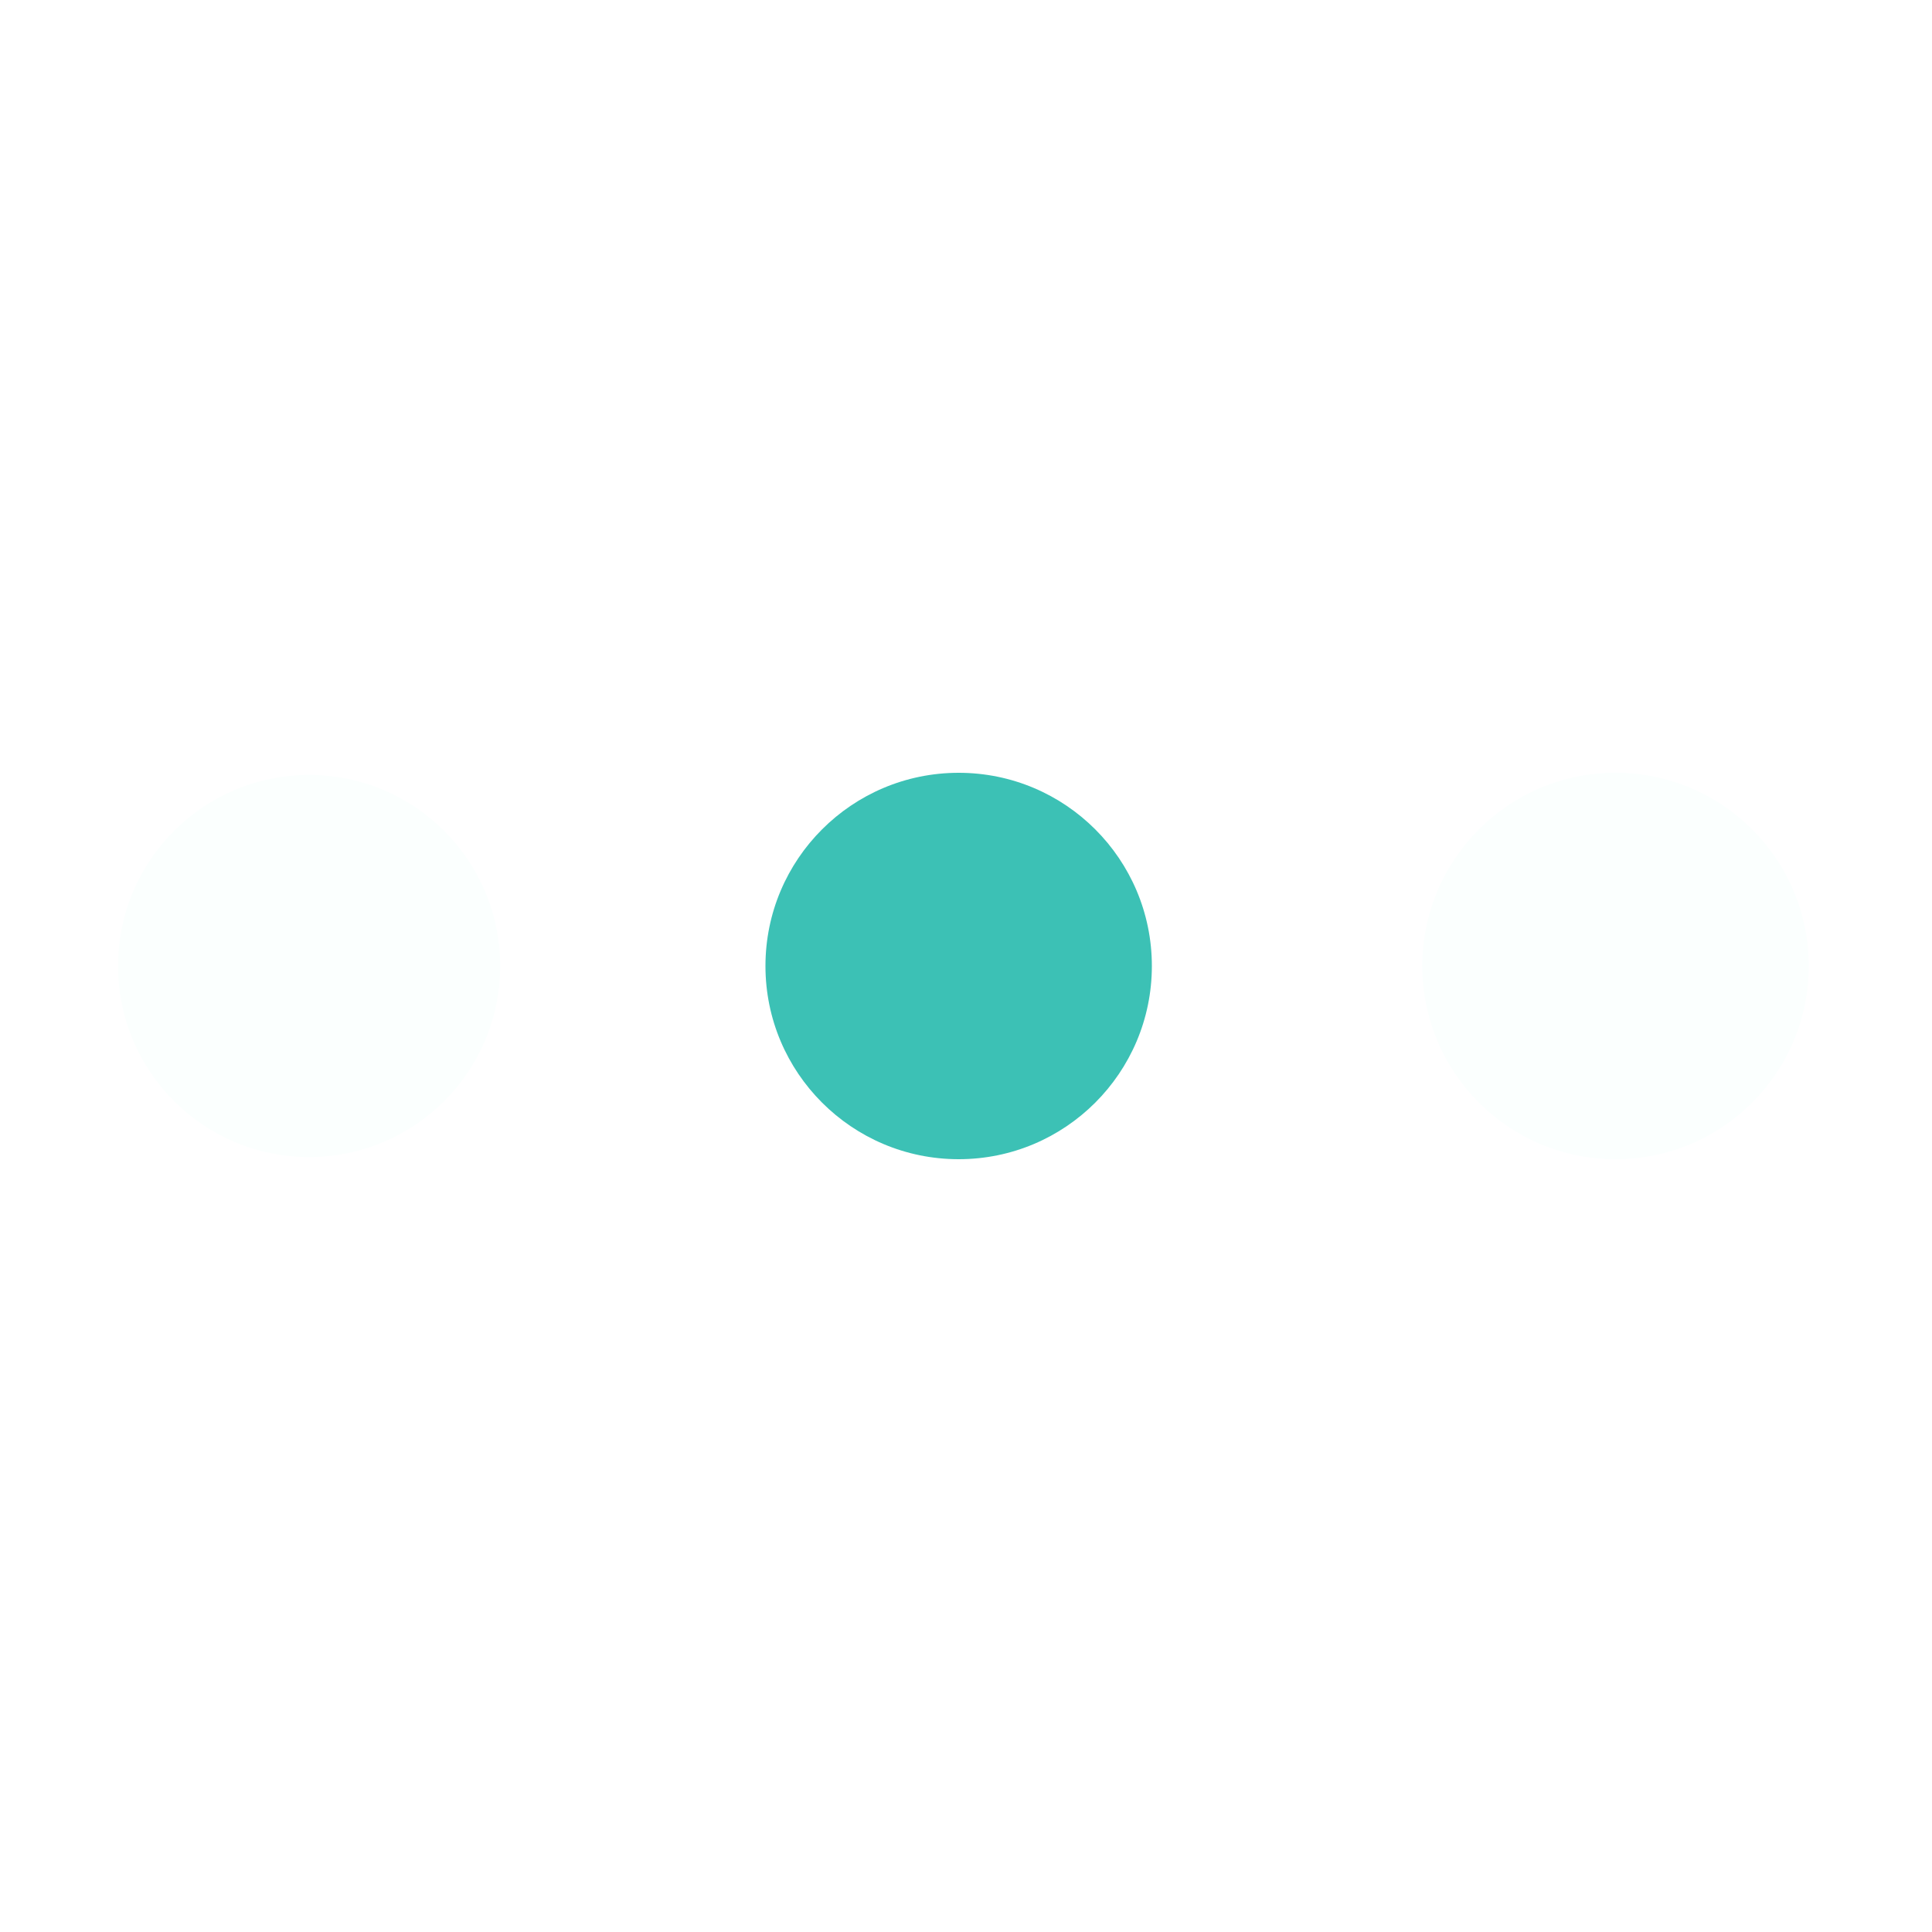
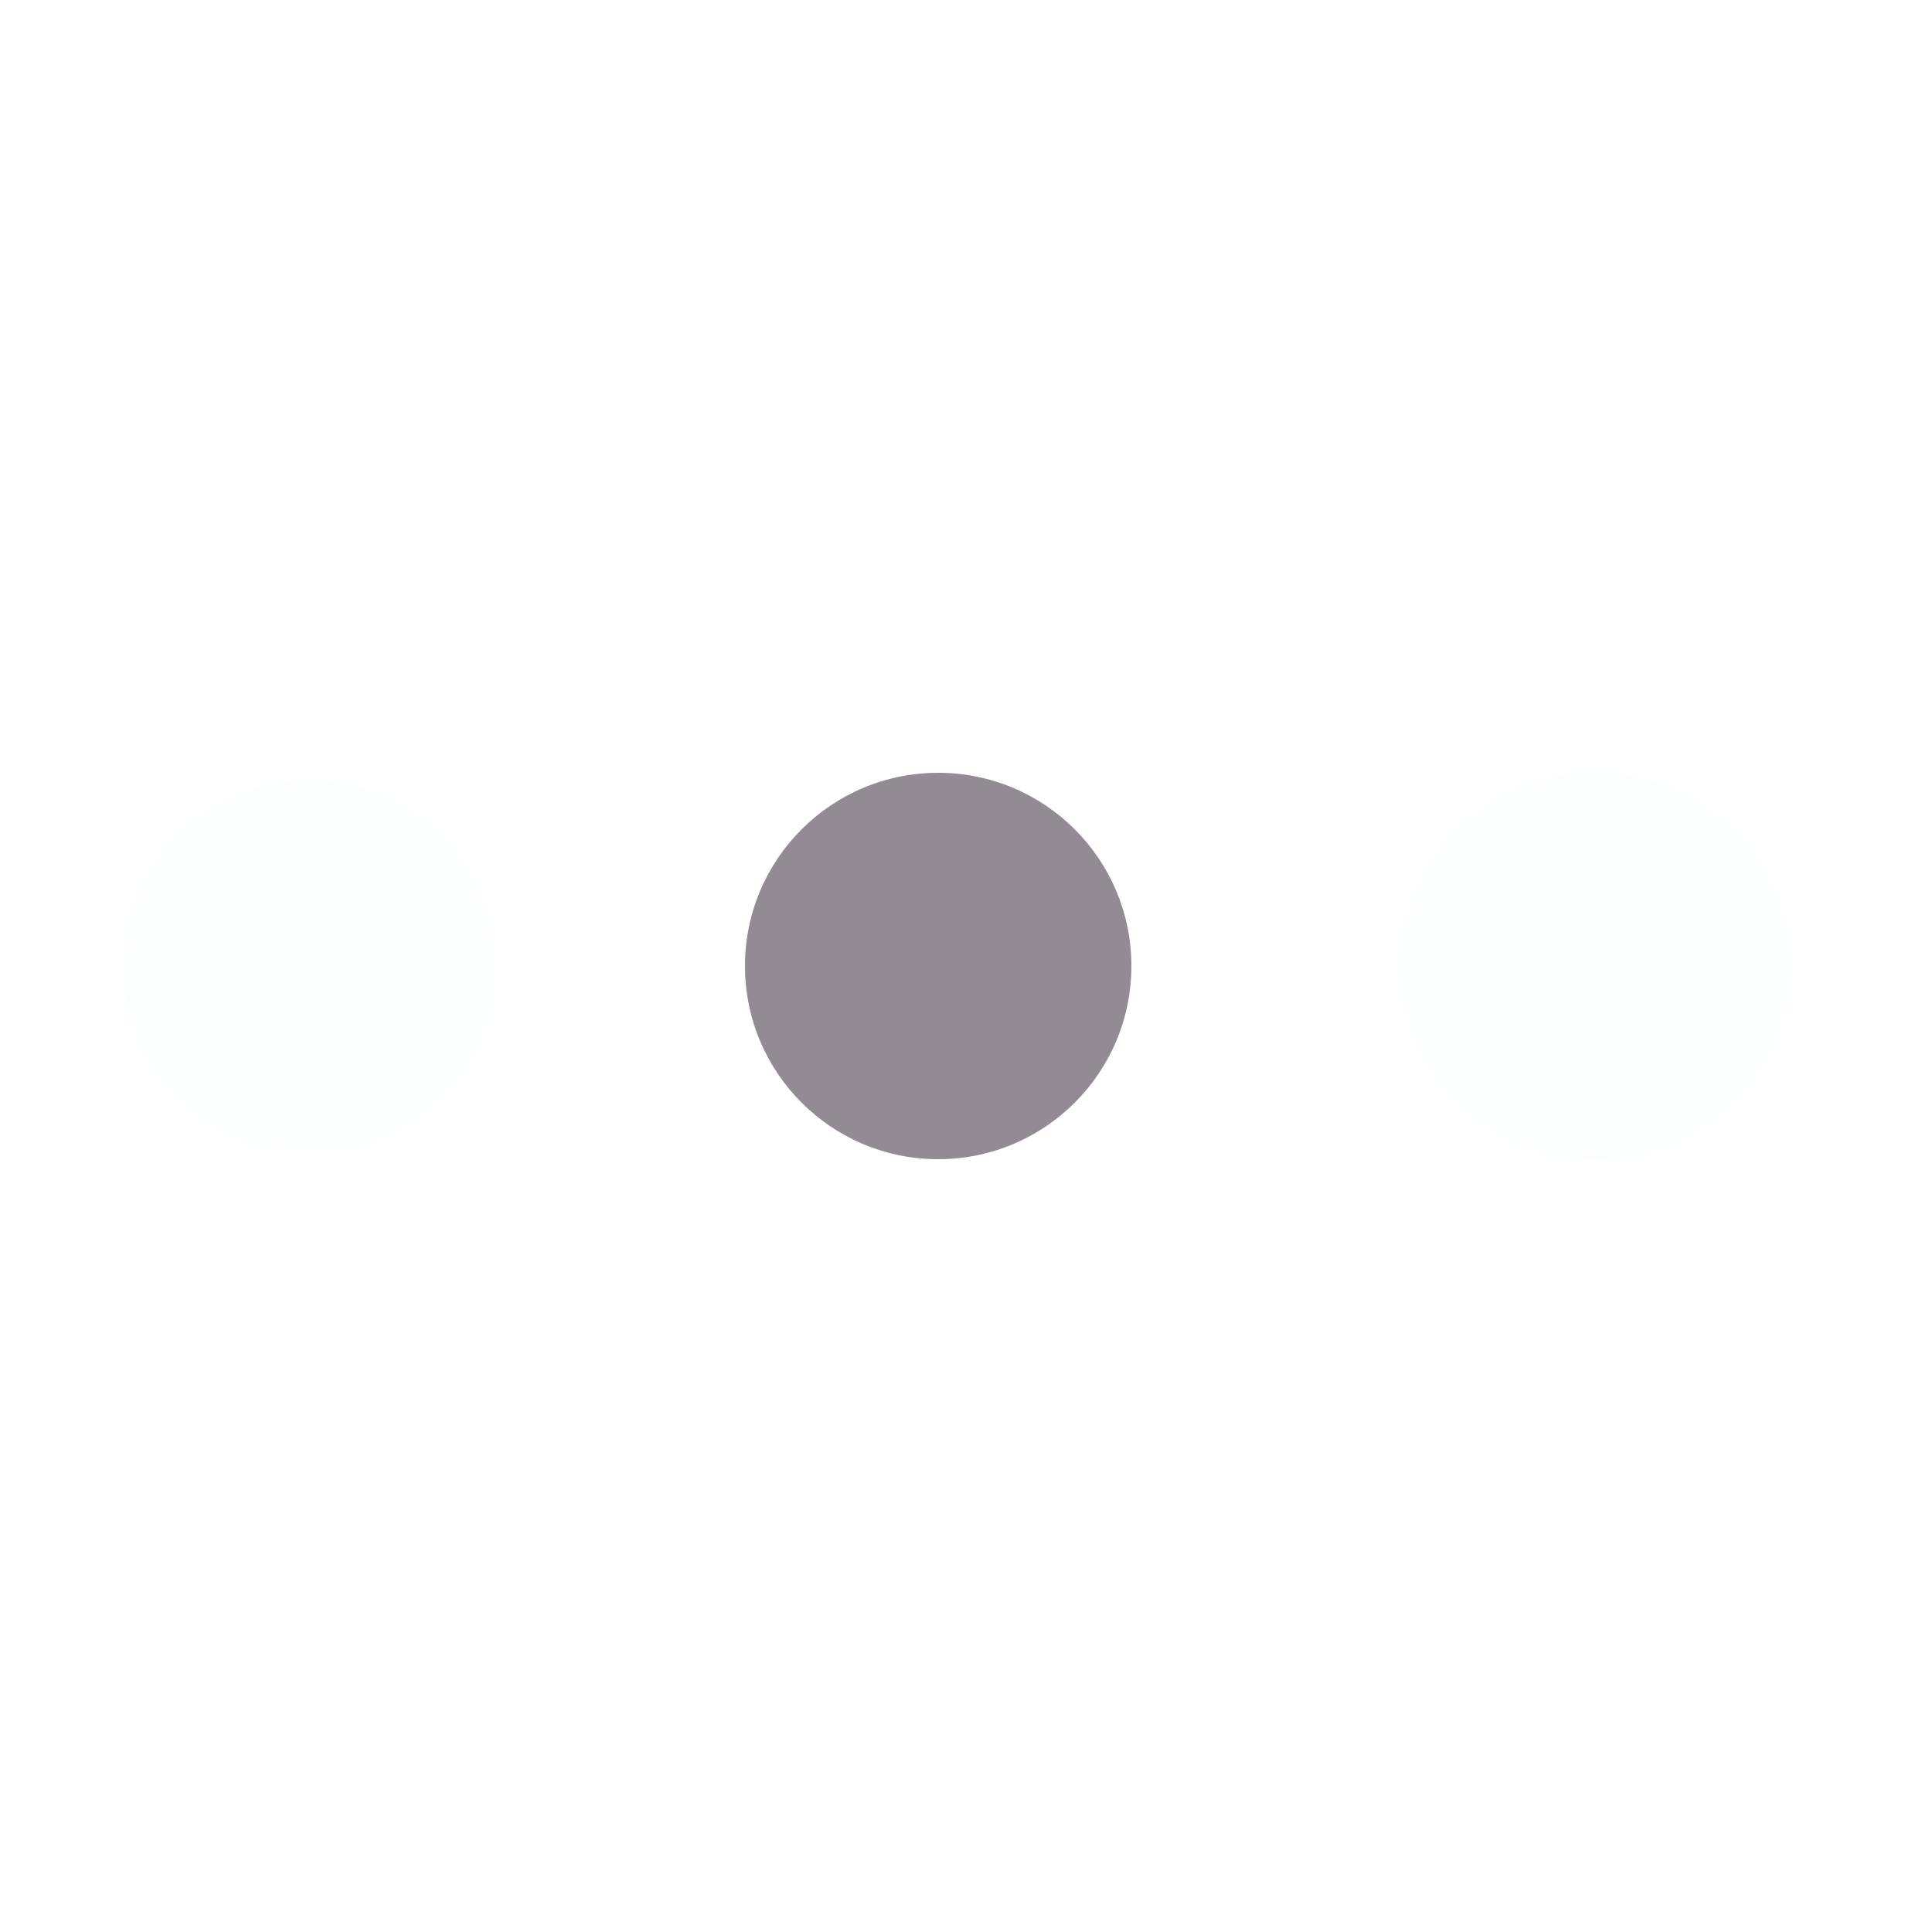
<svg xmlns="http://www.w3.org/2000/svg" style="margin: auto; background: none; display: block; shape-rendering: auto;" width="200px" height="200px" viewBox="0 0 100 100" preserveAspectRatio="xMidYMid">
-   <circle cx="84" cy="50" r="0.112" fill="#fbfffe">
-     <animate attributeName="r" repeatCount="indefinite" dur="0.556s" calcMode="spline" keyTimes="0;1" values="10;0" keySplines="0 0.5 0.5 1" begin="0s" />
-     <animate attributeName="fill" repeatCount="indefinite" dur="2.222s" calcMode="discrete" keyTimes="0;0.25;0.5;0.75;1" values="#fbfffe;#3cc1b5;#fbfffe;#3cc1b5;#fbfffe" begin="0s" />
+   <circle cx="84" cy="50" r="0.423" fill="#fbfffe">
+     <animate attributeName="r" repeatCount="indefinite" dur="0.521s" calcMode="spline" keyTimes="0;1" values="10;0" keySplines="0 0.5 0.5 1" begin="0s" />
+     <animate attributeName="fill" repeatCount="indefinite" dur="2.083s" calcMode="discrete" keyTimes="0;0.25;0.5;0.75;1" values="#fbfffe;#928b93;#fbfffe;#928b93;#fbfffe" begin="0s" />
  </circle>
-   <circle cx="16" cy="50" r="9.888" fill="#fbfffe">
-     <animate attributeName="r" repeatCount="indefinite" dur="2.222s" calcMode="spline" keyTimes="0;0.25;0.5;0.75;1" values="0;0;10;10;10" keySplines="0 0.5 0.5 1;0 0.5 0.5 1;0 0.5 0.5 1;0 0.5 0.5 1" begin="0s" />
-     <animate attributeName="cx" repeatCount="indefinite" dur="2.222s" calcMode="spline" keyTimes="0;0.25;0.5;0.75;1" values="16;16;16;50;84" keySplines="0 0.5 0.5 1;0 0.5 0.5 1;0 0.5 0.5 1;0 0.5 0.5 1" begin="0s" />
+   <circle cx="82.56" cy="50" r="10" fill="#fbfffe">
+     <animate attributeName="r" repeatCount="indefinite" dur="2.083s" calcMode="spline" keyTimes="0;0.25;0.5;0.75;1" values="0;0;10;10;10" keySplines="0 0.5 0.5 1;0 0.5 0.5 1;0 0.5 0.5 1;0 0.5 0.5 1" begin="0s" />
+     <animate attributeName="cx" repeatCount="indefinite" dur="2.083s" calcMode="spline" keyTimes="0;0.25;0.5;0.75;1" values="16;16;16;50;84" keySplines="0 0.5 0.5 1;0 0.5 0.5 1;0 0.5 0.5 1;0 0.5 0.5 1" begin="0s" />
  </circle>
-   <circle cx="49.62" cy="50" r="10" fill="#3cc1b5">
-     <animate attributeName="r" repeatCount="indefinite" dur="2.222s" calcMode="spline" keyTimes="0;0.25;0.5;0.75;1" values="0;0;10;10;10" keySplines="0 0.5 0.5 1;0 0.5 0.5 1;0 0.5 0.5 1;0 0.5 0.5 1" begin="-0.556s" />
-     <animate attributeName="cx" repeatCount="indefinite" dur="2.222s" calcMode="spline" keyTimes="0;0.25;0.5;0.75;1" values="16;16;16;50;84" keySplines="0 0.5 0.5 1;0 0.5 0.5 1;0 0.5 0.5 1;0 0.5 0.5 1" begin="-0.556s" />
+   <circle cx="16" cy="50" r="0" fill="#928b93">
+     <animate attributeName="r" repeatCount="indefinite" dur="2.083s" calcMode="spline" keyTimes="0;0.25;0.5;0.75;1" values="0;0;10;10;10" keySplines="0 0.5 0.5 1;0 0.5 0.5 1;0 0.5 0.5 1;0 0.5 0.5 1" begin="-0.521s" />
+     <animate attributeName="cx" repeatCount="indefinite" dur="2.083s" calcMode="spline" keyTimes="0;0.25;0.5;0.75;1" values="16;16;16;50;84" keySplines="0 0.5 0.5 1;0 0.5 0.5 1;0 0.5 0.5 1;0 0.5 0.5 1" begin="-0.521s" />
  </circle>
-   <circle cx="83.62" cy="50" r="10" fill="#fbfffe">
-     <animate attributeName="r" repeatCount="indefinite" dur="2.222s" calcMode="spline" keyTimes="0;0.25;0.5;0.75;1" values="0;0;10;10;10" keySplines="0 0.5 0.5 1;0 0.5 0.5 1;0 0.5 0.5 1;0 0.5 0.5 1" begin="-1.111s" />
-     <animate attributeName="cx" repeatCount="indefinite" dur="2.222s" calcMode="spline" keyTimes="0;0.25;0.5;0.75;1" values="16;16;16;50;84" keySplines="0 0.5 0.5 1;0 0.5 0.5 1;0 0.5 0.5 1;0 0.5 0.5 1" begin="-1.111s" />
+   <circle cx="16" cy="50" r="9.577" fill="#fbfffe">
+     <animate attributeName="r" repeatCount="indefinite" dur="2.083s" calcMode="spline" keyTimes="0;0.25;0.5;0.75;1" values="0;0;10;10;10" keySplines="0 0.5 0.5 1;0 0.5 0.5 1;0 0.5 0.5 1;0 0.5 0.5 1" begin="-1.042s" />
+     <animate attributeName="cx" repeatCount="indefinite" dur="2.083s" calcMode="spline" keyTimes="0;0.25;0.5;0.75;1" values="16;16;16;50;84" keySplines="0 0.5 0.5 1;0 0.5 0.5 1;0 0.5 0.5 1;0 0.5 0.5 1" begin="-1.042s" />
  </circle>
-   <circle cx="16" cy="50" r="0" fill="#3cc1b5">
-     <animate attributeName="r" repeatCount="indefinite" dur="2.222s" calcMode="spline" keyTimes="0;0.25;0.5;0.75;1" values="0;0;10;10;10" keySplines="0 0.5 0.5 1;0 0.5 0.5 1;0 0.5 0.5 1;0 0.5 0.5 1" begin="-1.667s" />
-     <animate attributeName="cx" repeatCount="indefinite" dur="2.222s" calcMode="spline" keyTimes="0;0.25;0.5;0.75;1" values="16;16;16;50;84" keySplines="0 0.5 0.5 1;0 0.5 0.5 1;0 0.5 0.5 1;0 0.5 0.5 1" begin="-1.667s" />
+   <circle cx="48.56" cy="50" r="10" fill="#928b93">
+     <animate attributeName="r" repeatCount="indefinite" dur="2.083s" calcMode="spline" keyTimes="0;0.25;0.5;0.75;1" values="0;0;10;10;10" keySplines="0 0.5 0.5 1;0 0.5 0.5 1;0 0.5 0.5 1;0 0.5 0.5 1" begin="-1.562s" />
+     <animate attributeName="cx" repeatCount="indefinite" dur="2.083s" calcMode="spline" keyTimes="0;0.25;0.5;0.75;1" values="16;16;16;50;84" keySplines="0 0.5 0.5 1;0 0.5 0.5 1;0 0.5 0.5 1;0 0.5 0.5 1" begin="-1.562s" />
  </circle>
</svg>
